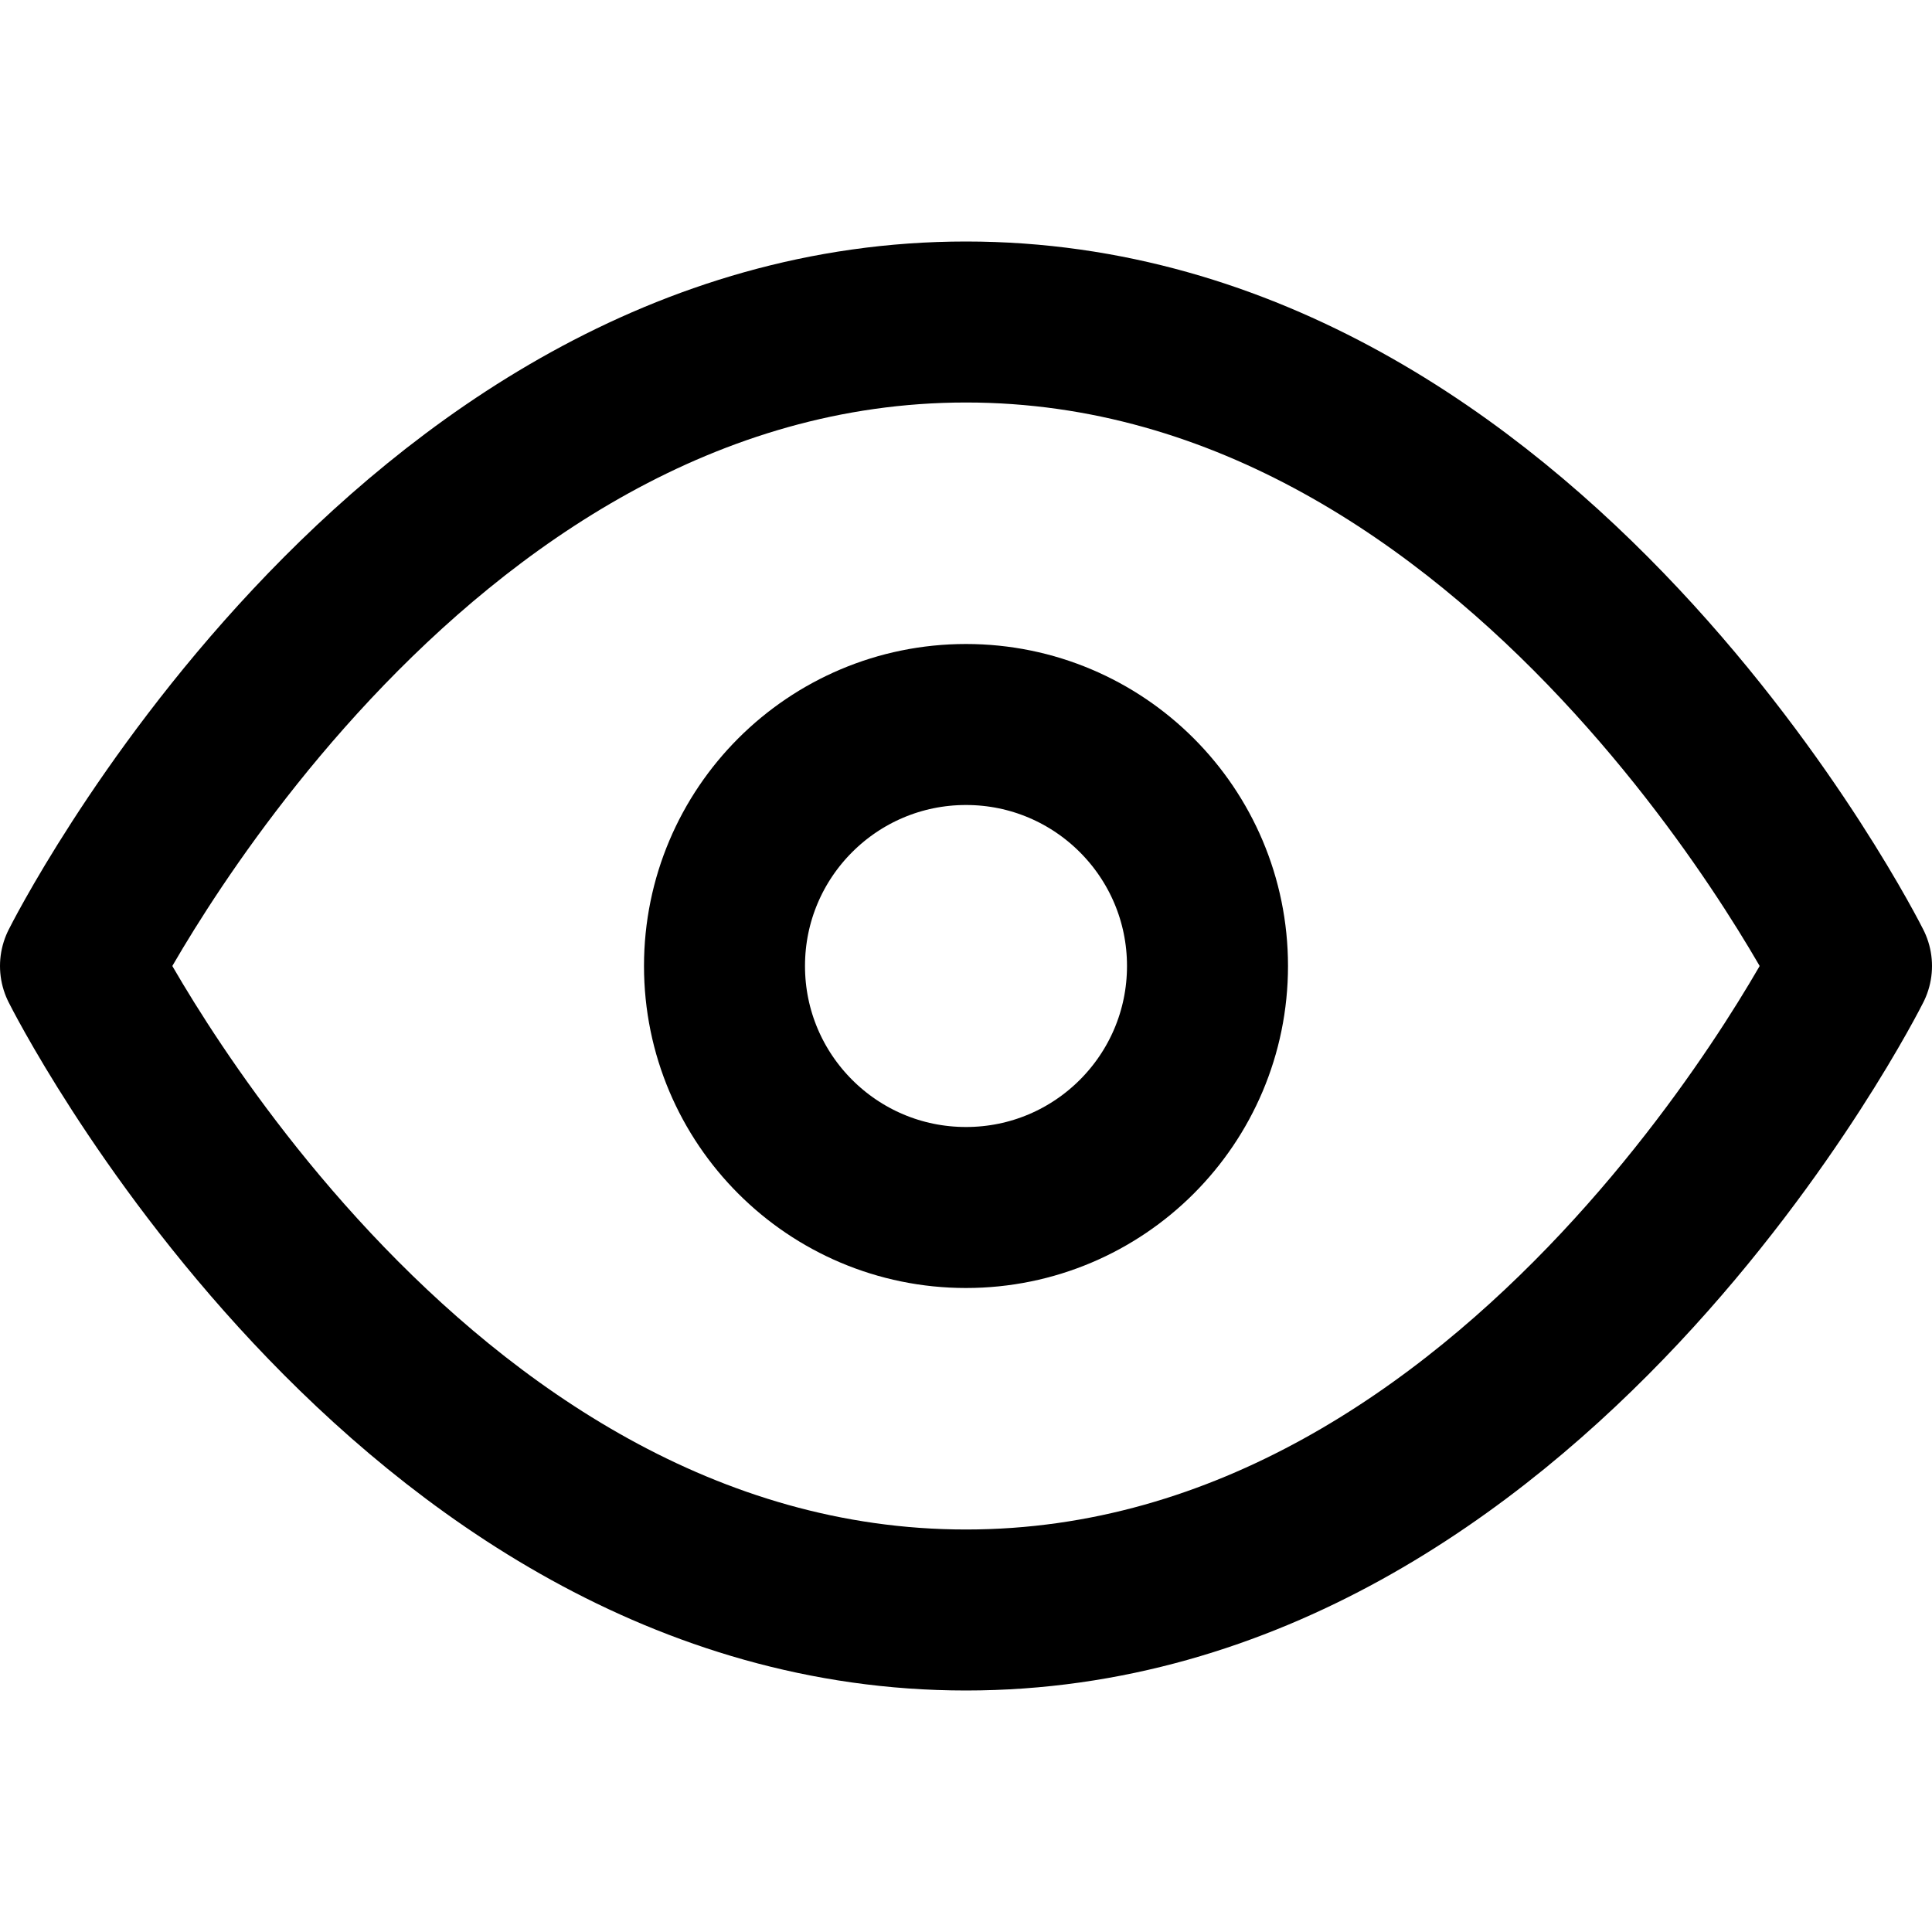
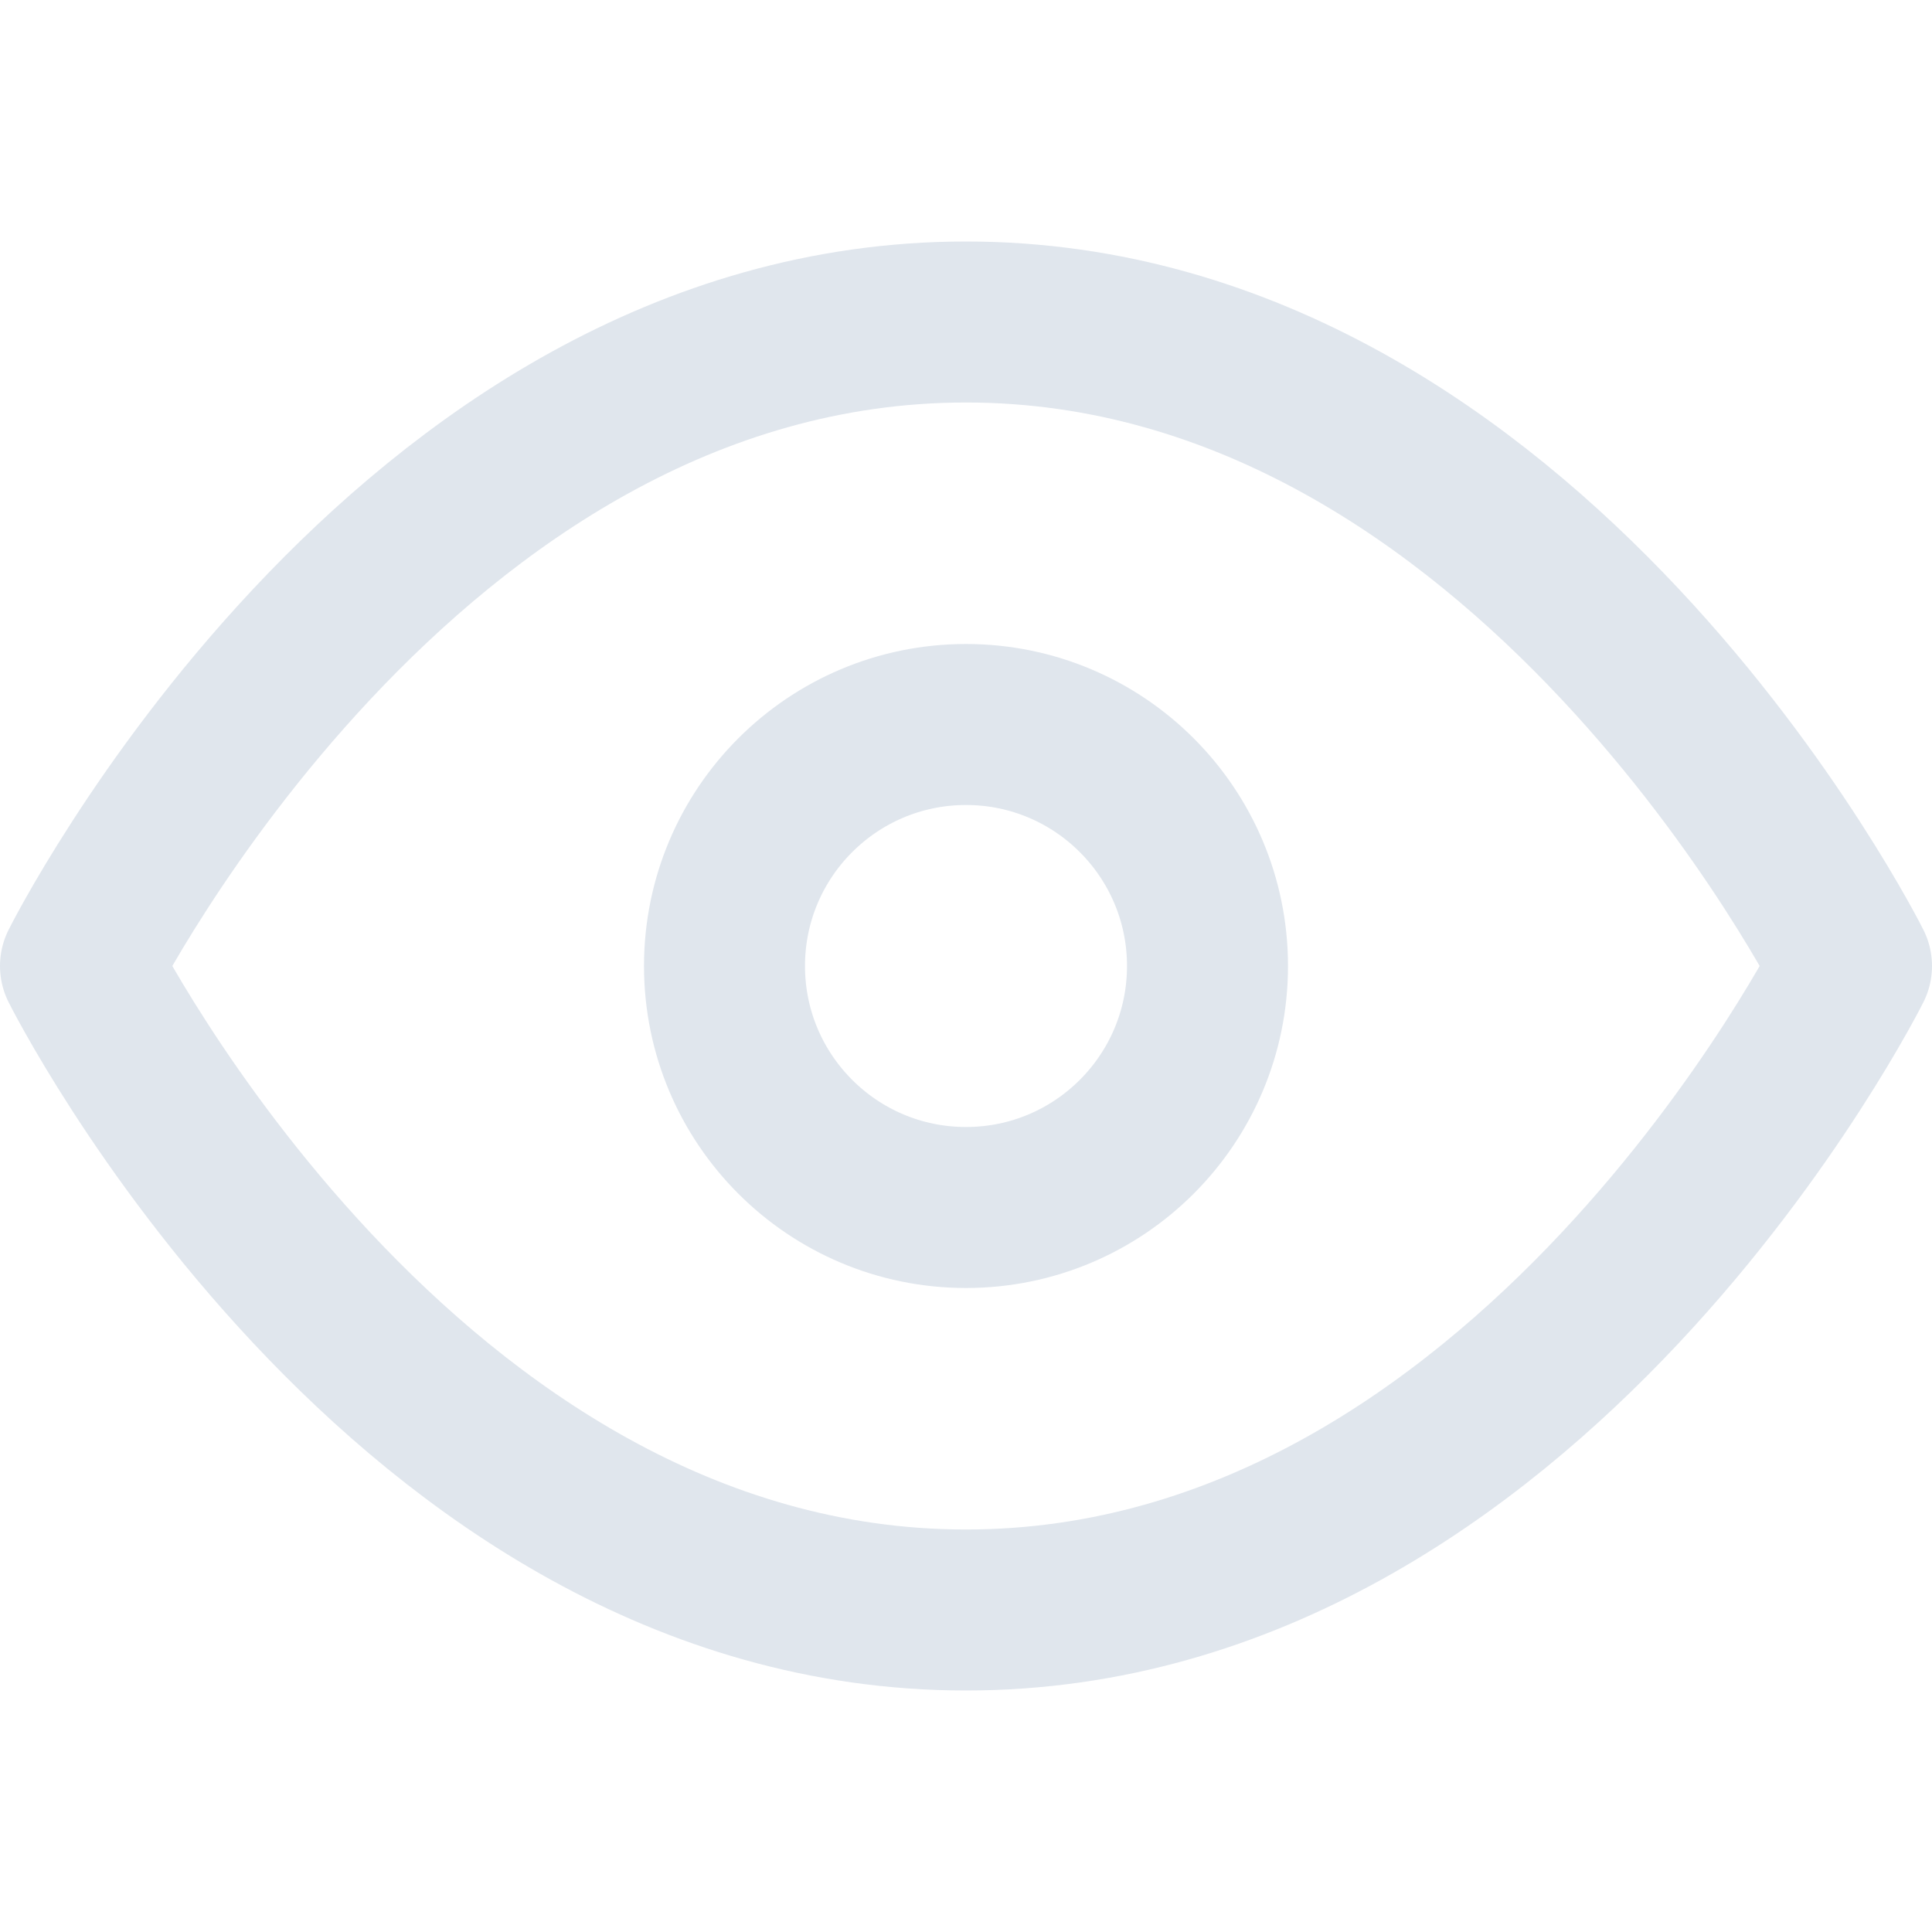
- <svg xmlns="http://www.w3.org/2000/svg" width="24" height="24" viewBox="0 0 24 24" fill="none" stroke="currentColor" stroke-width="2" stroke-linecap="round" stroke-linejoin="round" class="feather feather-eye">
+ <svg xmlns="http://www.w3.org/2000/svg" width="24" height="24" viewBox="0 0 24 24" fill="none" stroke="#E0E6ED" stroke-width="2" stroke-linecap="round" stroke-linejoin="round" class="feather feather-eye">
  <path d="M1 12s4-8 11-8 11 8 11 8-4 8-11 8-11-8-11-8z" />
  <circle cx="12" cy="12" r="3" />
</svg>
